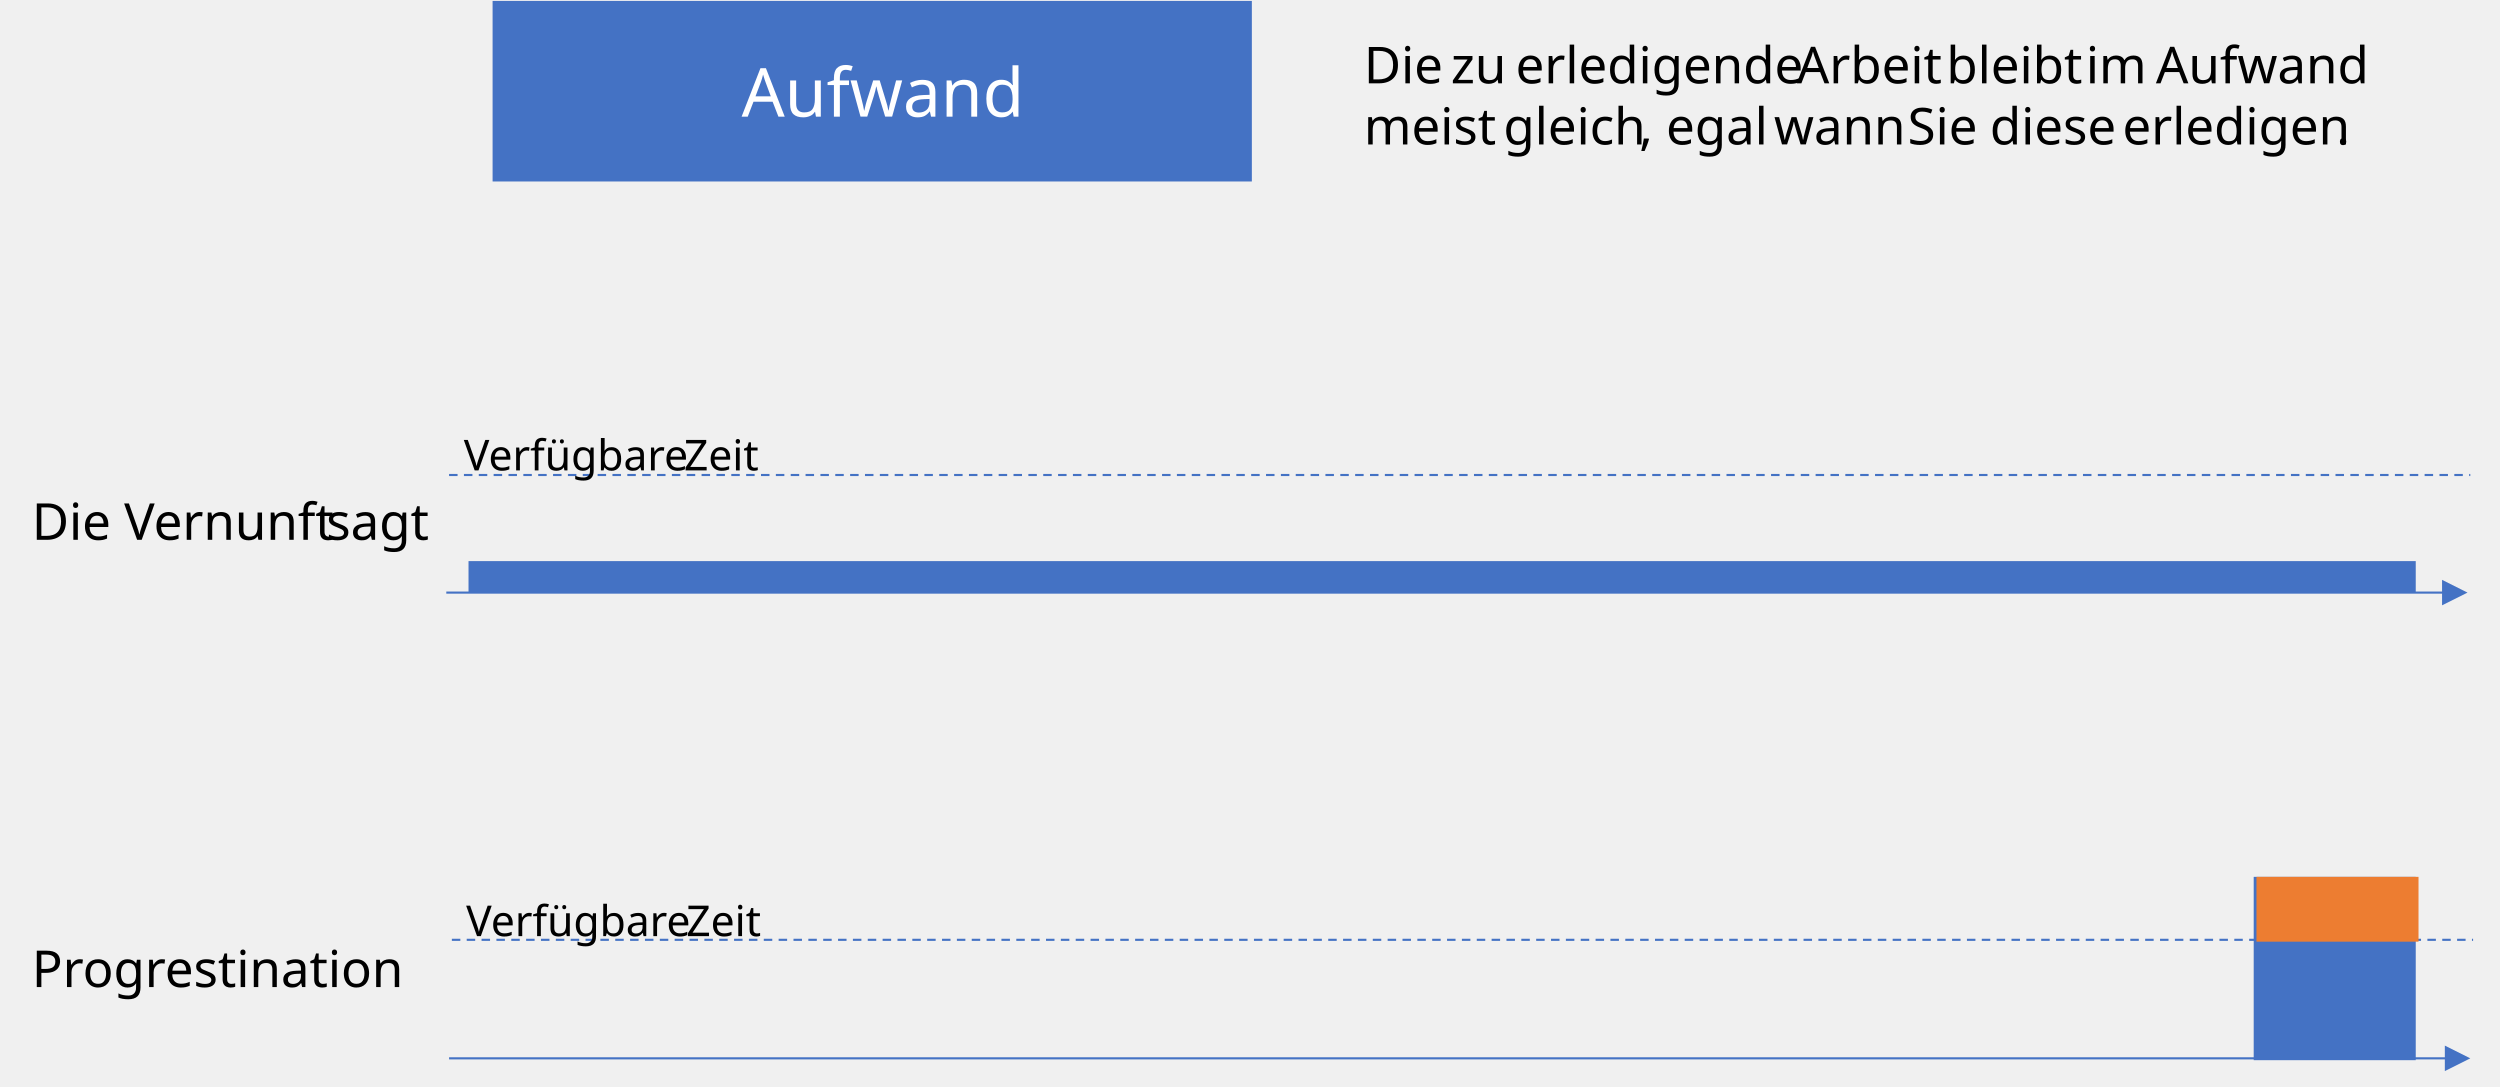
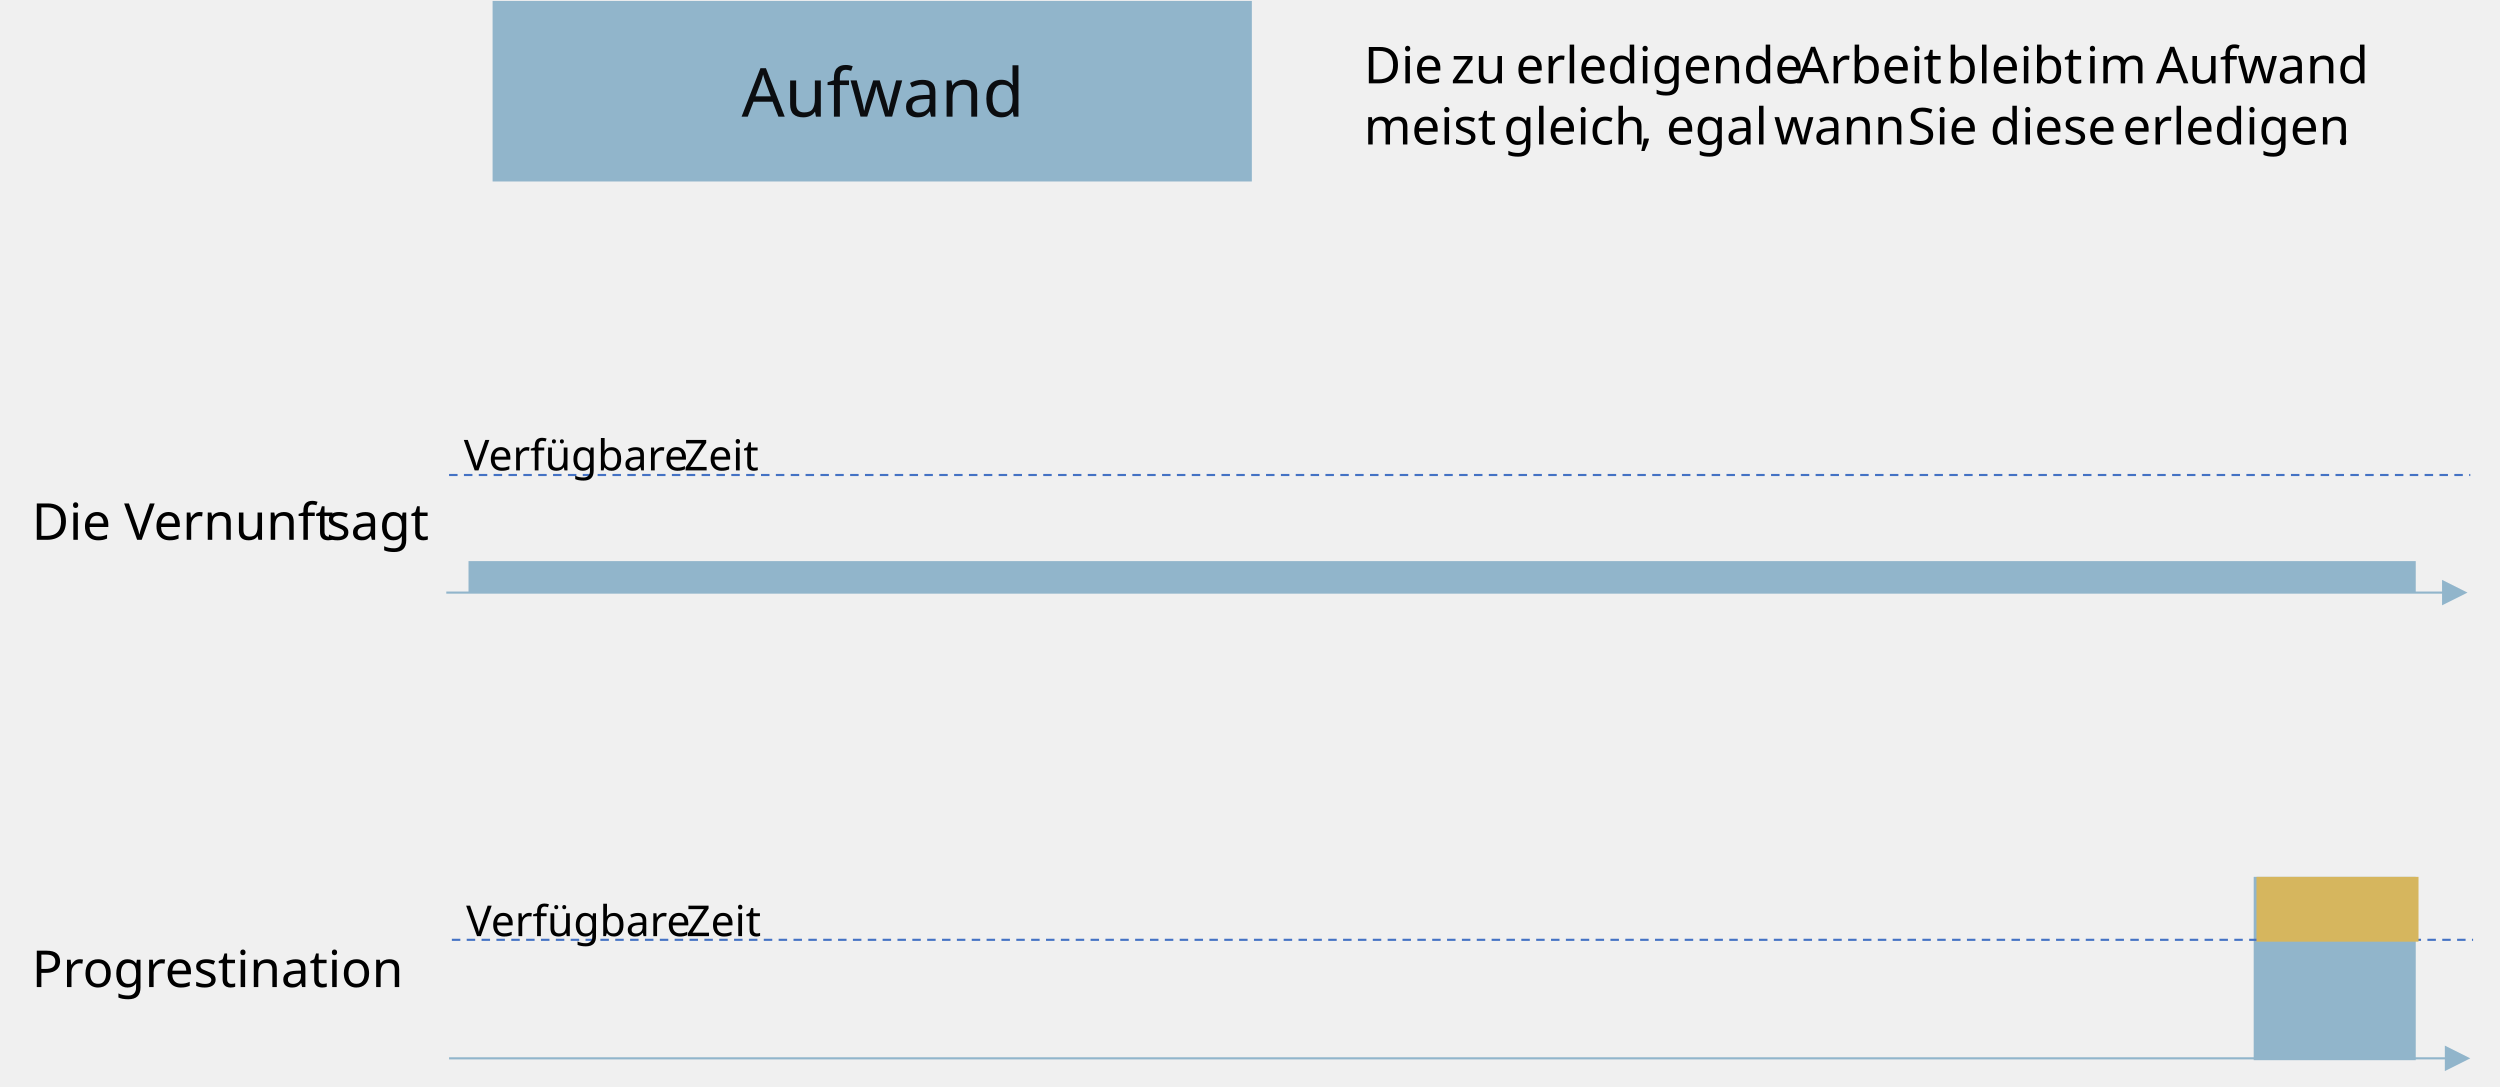
<svg xmlns="http://www.w3.org/2000/svg" width="2700" height="1173" xml:space="preserve" overflow="hidden">
  <g transform="translate(-210 -220)">
    <g>
-       <rect x="742" y="221" width="820" height="195" fill="#4472C4" fill-opacity="1" />
-       <text fill="#FFFFFF" fill-opacity="1" font-family="DIN Pro Regular,DIN Pro Regular_MSFontService,sans-serif" font-style="normal" font-variant="normal" font-weight="400" font-stretch="normal" font-size="73" text-anchor="start" direction="ltr" writing-mode="lr-tb" unicode-bidi="normal" text-decoration="none" transform="matrix(1 0 0 1 1010.92 346)">Aufwand</text>
+       <rect x="742" y="221" width="820" height="195" fill="#91B5CB" />
+       <text fill="#0B0D10" fill-opacity="1" font-family="DIN Pro Regular,DIN Pro Regular_MSFontService,sans-serif" font-style="normal" font-variant="normal" font-weight="400" font-stretch="normal" font-size="73" text-anchor="start" direction="ltr" writing-mode="lr-tb" unicode-bidi="normal" text-decoration="none" transform="matrix(1 0 0 1 1010.92 346)">Aufwand</text>
      <text fill="#000000" fill-opacity="1" font-family="DIN Pro Regular,DIN Pro Regular_MSFontService,sans-serif" font-style="normal" font-variant="normal" font-weight="400" font-stretch="normal" font-size="55" text-anchor="start" direction="ltr" writing-mode="lr-tb" unicode-bidi="normal" text-decoration="none" transform="matrix(1 0 0 1 1683 310)">Die </text>
      <text fill="#000000" fill-opacity="1" font-family="DIN Pro Regular,DIN Pro Regular_MSFontService,sans-serif" font-style="normal" font-variant="normal" font-weight="400" font-stretch="normal" font-size="55" text-anchor="start" direction="ltr" writing-mode="lr-tb" unicode-bidi="normal" text-decoration="none" transform="matrix(1 0 0 1 1776.96 310)">zu</text>
      <text fill="#000000" fill-opacity="1" font-family="DIN Pro Regular,DIN Pro Regular_MSFontService,sans-serif" font-style="normal" font-variant="normal" font-weight="400" font-stretch="normal" font-size="55" text-anchor="start" direction="ltr" writing-mode="lr-tb" unicode-bidi="normal" text-decoration="none" transform="matrix(1 0 0 1 1846.85 310)">erledigende</text>
      <text fill="#000000" fill-opacity="1" font-family="DIN Pro Regular,DIN Pro Regular_MSFontService,sans-serif" font-style="normal" font-variant="normal" font-weight="400" font-stretch="normal" font-size="55" text-anchor="start" direction="ltr" writing-mode="lr-tb" unicode-bidi="normal" text-decoration="none" transform="matrix(1 0 0 1 2150.5 310)">Arbeit </text>
      <text fill="#000000" fill-opacity="1" font-family="DIN Pro Regular,DIN Pro Regular_MSFontService,sans-serif" font-style="normal" font-variant="normal" font-weight="400" font-stretch="normal" font-size="55" text-anchor="start" direction="ltr" writing-mode="lr-tb" unicode-bidi="normal" text-decoration="none" transform="matrix(1 0 0 1 2312.06 310)">bleibt</text>
      <text fill="#000000" fill-opacity="1" font-family="DIN Pro Regular,DIN Pro Regular_MSFontService,sans-serif" font-style="normal" font-variant="normal" font-weight="400" font-stretch="normal" font-size="55" text-anchor="start" direction="ltr" writing-mode="lr-tb" unicode-bidi="normal" text-decoration="none" transform="matrix(1 0 0 1 2462.74 310)">im</text>
      <text fill="#000000" fill-opacity="1" font-family="DIN Pro Regular,DIN Pro Regular_MSFontService,sans-serif" font-style="normal" font-variant="normal" font-weight="400" font-stretch="normal" font-size="55" text-anchor="start" direction="ltr" writing-mode="lr-tb" unicode-bidi="normal" text-decoration="none" transform="matrix(1 0 0 1 2538.36 310)">Aufwand</text>
      <text fill="#000000" fill-opacity="1" font-family="DIN Pro Regular,DIN Pro Regular_MSFontService,sans-serif" font-style="normal" font-variant="normal" font-weight="400" font-stretch="normal" font-size="55" text-anchor="start" direction="ltr" writing-mode="lr-tb" unicode-bidi="normal" text-decoration="none" transform="matrix(1 0 0 1 1683 376)">meist</text>
      <text fill="#000000" fill-opacity="1" font-family="DIN Pro Regular,DIN Pro Regular_MSFontService,sans-serif" font-style="normal" font-variant="normal" font-weight="400" font-stretch="normal" font-size="55" text-anchor="start" direction="ltr" writing-mode="lr-tb" unicode-bidi="normal" text-decoration="none" transform="matrix(1 0 0 1 1833.68 376)">gleich</text>
      <text fill="#000000" fill-opacity="1" font-family="DIN Pro Regular,DIN Pro Regular_MSFontService,sans-serif" font-style="normal" font-variant="normal" font-weight="400" font-stretch="normal" font-size="55" text-anchor="start" direction="ltr" writing-mode="lr-tb" unicode-bidi="normal" text-decoration="none" transform="matrix(1 0 0 1 1980.34 376)">, egal </text>
      <text fill="#000000" fill-opacity="1" font-family="DIN Pro Regular,DIN Pro Regular_MSFontService,sans-serif" font-style="normal" font-variant="normal" font-weight="400" font-stretch="normal" font-size="55" text-anchor="start" direction="ltr" writing-mode="lr-tb" unicode-bidi="normal" text-decoration="none" transform="matrix(1 0 0 1 2125.86 376)">wann</text>
      <text fill="#000000" fill-opacity="1" font-family="DIN Pro Regular,DIN Pro Regular_MSFontService,sans-serif" font-style="normal" font-variant="normal" font-weight="400" font-stretch="normal" font-size="55" text-anchor="start" direction="ltr" writing-mode="lr-tb" unicode-bidi="normal" text-decoration="none" transform="matrix(1 0 0 1 2270.24 376)">Sie </text>
      <text fill="#000000" fill-opacity="1" font-family="DIN Pro Regular,DIN Pro Regular_MSFontService,sans-serif" font-style="normal" font-variant="normal" font-weight="400" font-stretch="normal" font-size="55" text-anchor="start" direction="ltr" writing-mode="lr-tb" unicode-bidi="normal" text-decoration="none" transform="matrix(1 0 0 1 2359.04 376)">diese</text>
      <text fill="#000000" fill-opacity="1" font-family="DIN Pro Regular,DIN Pro Regular_MSFontService,sans-serif" font-style="normal" font-variant="normal" font-weight="400" font-stretch="normal" font-size="55" text-anchor="start" direction="ltr" writing-mode="lr-tb" unicode-bidi="normal" text-decoration="none" transform="matrix(1 0 0 1 2502.27 376)">erledigen</text>
      <text fill="#000000" fill-opacity="1" font-family="DIN Pro Regular,DIN Pro Regular_MSFontService,sans-serif" font-style="normal" font-variant="normal" font-weight="400" font-stretch="normal" font-size="55" text-anchor="start" direction="ltr" writing-mode="lr-tb" unicode-bidi="normal" text-decoration="none" transform="matrix(1 0 0 1 2733.16 376)">. </text>
-       <rect x="2644" y="1167" width="175" height="198" fill="#4472C4" fill-opacity="1" />
-       <path d="M695 1361.85 2855 1361.85 2855 1364.15 695 1364.15ZM2850.42 1349.25 2877.92 1363 2850.42 1376.75Z" fill="#4472C4" fill-rule="nonzero" fill-opacity="1" />
+       <rect x="2644" y="1167" width="175" height="198" fill="#91B5CB" />
+       <path d="M695 1361.85 2855 1361.85 2855 1364.15 695 1364.15ZM2850.42 1349.25 2877.92 1363 2850.42 1376.75Z" fill-rule="nonzero" fill="#91B5CB" />
      <path d="M698 1235 2880.92 1235" stroke="#4472C4" stroke-width="2.292" stroke-linecap="butt" stroke-linejoin="miter" stroke-miterlimit="8" stroke-dasharray="9.167 6.875" stroke-opacity="1" fill="none" fill-rule="evenodd" />
      <text fill="#000000" fill-opacity="1" font-family="DIN Pro Regular,DIN Pro Regular_MSFontService,sans-serif" font-style="normal" font-variant="normal" font-weight="400" font-stretch="normal" font-size="46" text-anchor="start" direction="ltr" writing-mode="lr-tb" unicode-bidi="normal" text-decoration="none" transform="matrix(1 0 0 1 713.433 1231)">Verfügbare</text>
      <text fill="#000000" fill-opacity="1" font-family="DIN Pro Regular,DIN Pro Regular_MSFontService,sans-serif" font-style="normal" font-variant="normal" font-weight="400" font-stretch="normal" font-size="46" text-anchor="start" direction="ltr" writing-mode="lr-tb" unicode-bidi="normal" text-decoration="none" transform="matrix(1 0 0 1 951.193 1231)">Zeit</text>
      <text fill="#000000" fill-opacity="1" font-family="DIN Pro Regular,DIN Pro Regular_MSFontService,sans-serif" font-style="normal" font-variant="normal" font-weight="400" font-stretch="normal" font-size="55" text-anchor="start" direction="ltr" writing-mode="lr-tb" unicode-bidi="normal" text-decoration="none" transform="matrix(1 0 0 1 244.401 1286)">Progrestination</text>
-       <path d="M692 858.854 2852 858.855 2852 861.146 692 861.146ZM2847.42 846.25 2874.92 860 2847.42 873.75Z" fill="#4472C4" fill-rule="nonzero" fill-opacity="1" />
+       <path d="M692 858.854 2852 858.855 2852 861.146 692 861.146ZM2847.42 846.25 2874.92 860 2847.42 873.75Z" fill-rule="nonzero" fill="#91B5CB" />
      <path d="M695 733 2877.92 733" stroke="#4472C4" stroke-width="2.292" stroke-linecap="butt" stroke-linejoin="miter" stroke-miterlimit="8" stroke-dasharray="9.167 6.875" stroke-opacity="1" fill="none" fill-rule="evenodd" />
      <text fill="#000000" fill-opacity="1" font-family="DIN Pro Regular,DIN Pro Regular_MSFontService,sans-serif" font-style="normal" font-variant="normal" font-weight="400" font-stretch="normal" font-size="46" text-anchor="start" direction="ltr" writing-mode="lr-tb" unicode-bidi="normal" text-decoration="none" transform="matrix(1 0 0 1 710.901 728)">Verfügbare</text>
      <text fill="#000000" fill-opacity="1" font-family="DIN Pro Regular,DIN Pro Regular_MSFontService,sans-serif" font-style="normal" font-variant="normal" font-weight="400" font-stretch="normal" font-size="46" text-anchor="start" direction="ltr" writing-mode="lr-tb" unicode-bidi="normal" text-decoration="none" transform="matrix(1 0 0 1 948.662 728)">Zeit</text>
      <text fill="#000000" fill-opacity="1" font-family="DIN Pro Regular,DIN Pro Regular_MSFontService,sans-serif" font-style="normal" font-variant="normal" font-weight="400" font-stretch="normal" font-size="55" text-anchor="start" direction="ltr" writing-mode="lr-tb" unicode-bidi="normal" text-decoration="none" transform="matrix(1 0 0 1 244.401 803)">Die Vernunft </text>
      <text fill="#000000" fill-opacity="1" font-family="DIN Pro Regular,DIN Pro Regular_MSFontService,sans-serif" font-style="normal" font-variant="normal" font-weight="400" font-stretch="normal" font-size="55" text-anchor="start" direction="ltr" writing-mode="lr-tb" unicode-bidi="normal" text-decoration="none" transform="matrix(1 0 0 1 562.369 803)">sagt</text>
-       <rect x="716" y="826" width="2103" height="34" fill="#4472C4" fill-opacity="1" />
-       <rect x="2647" y="1167" width="175" height="70" fill="#ED7D31" fill-opacity="1" />
+       <rect x="716" y="826" width="2103" height="34" fill="#91B5CB" />
+       <rect x="2647" y="1167" width="175" height="70" fill="#D6B65E" />
    </g>
  </g>
</svg>
